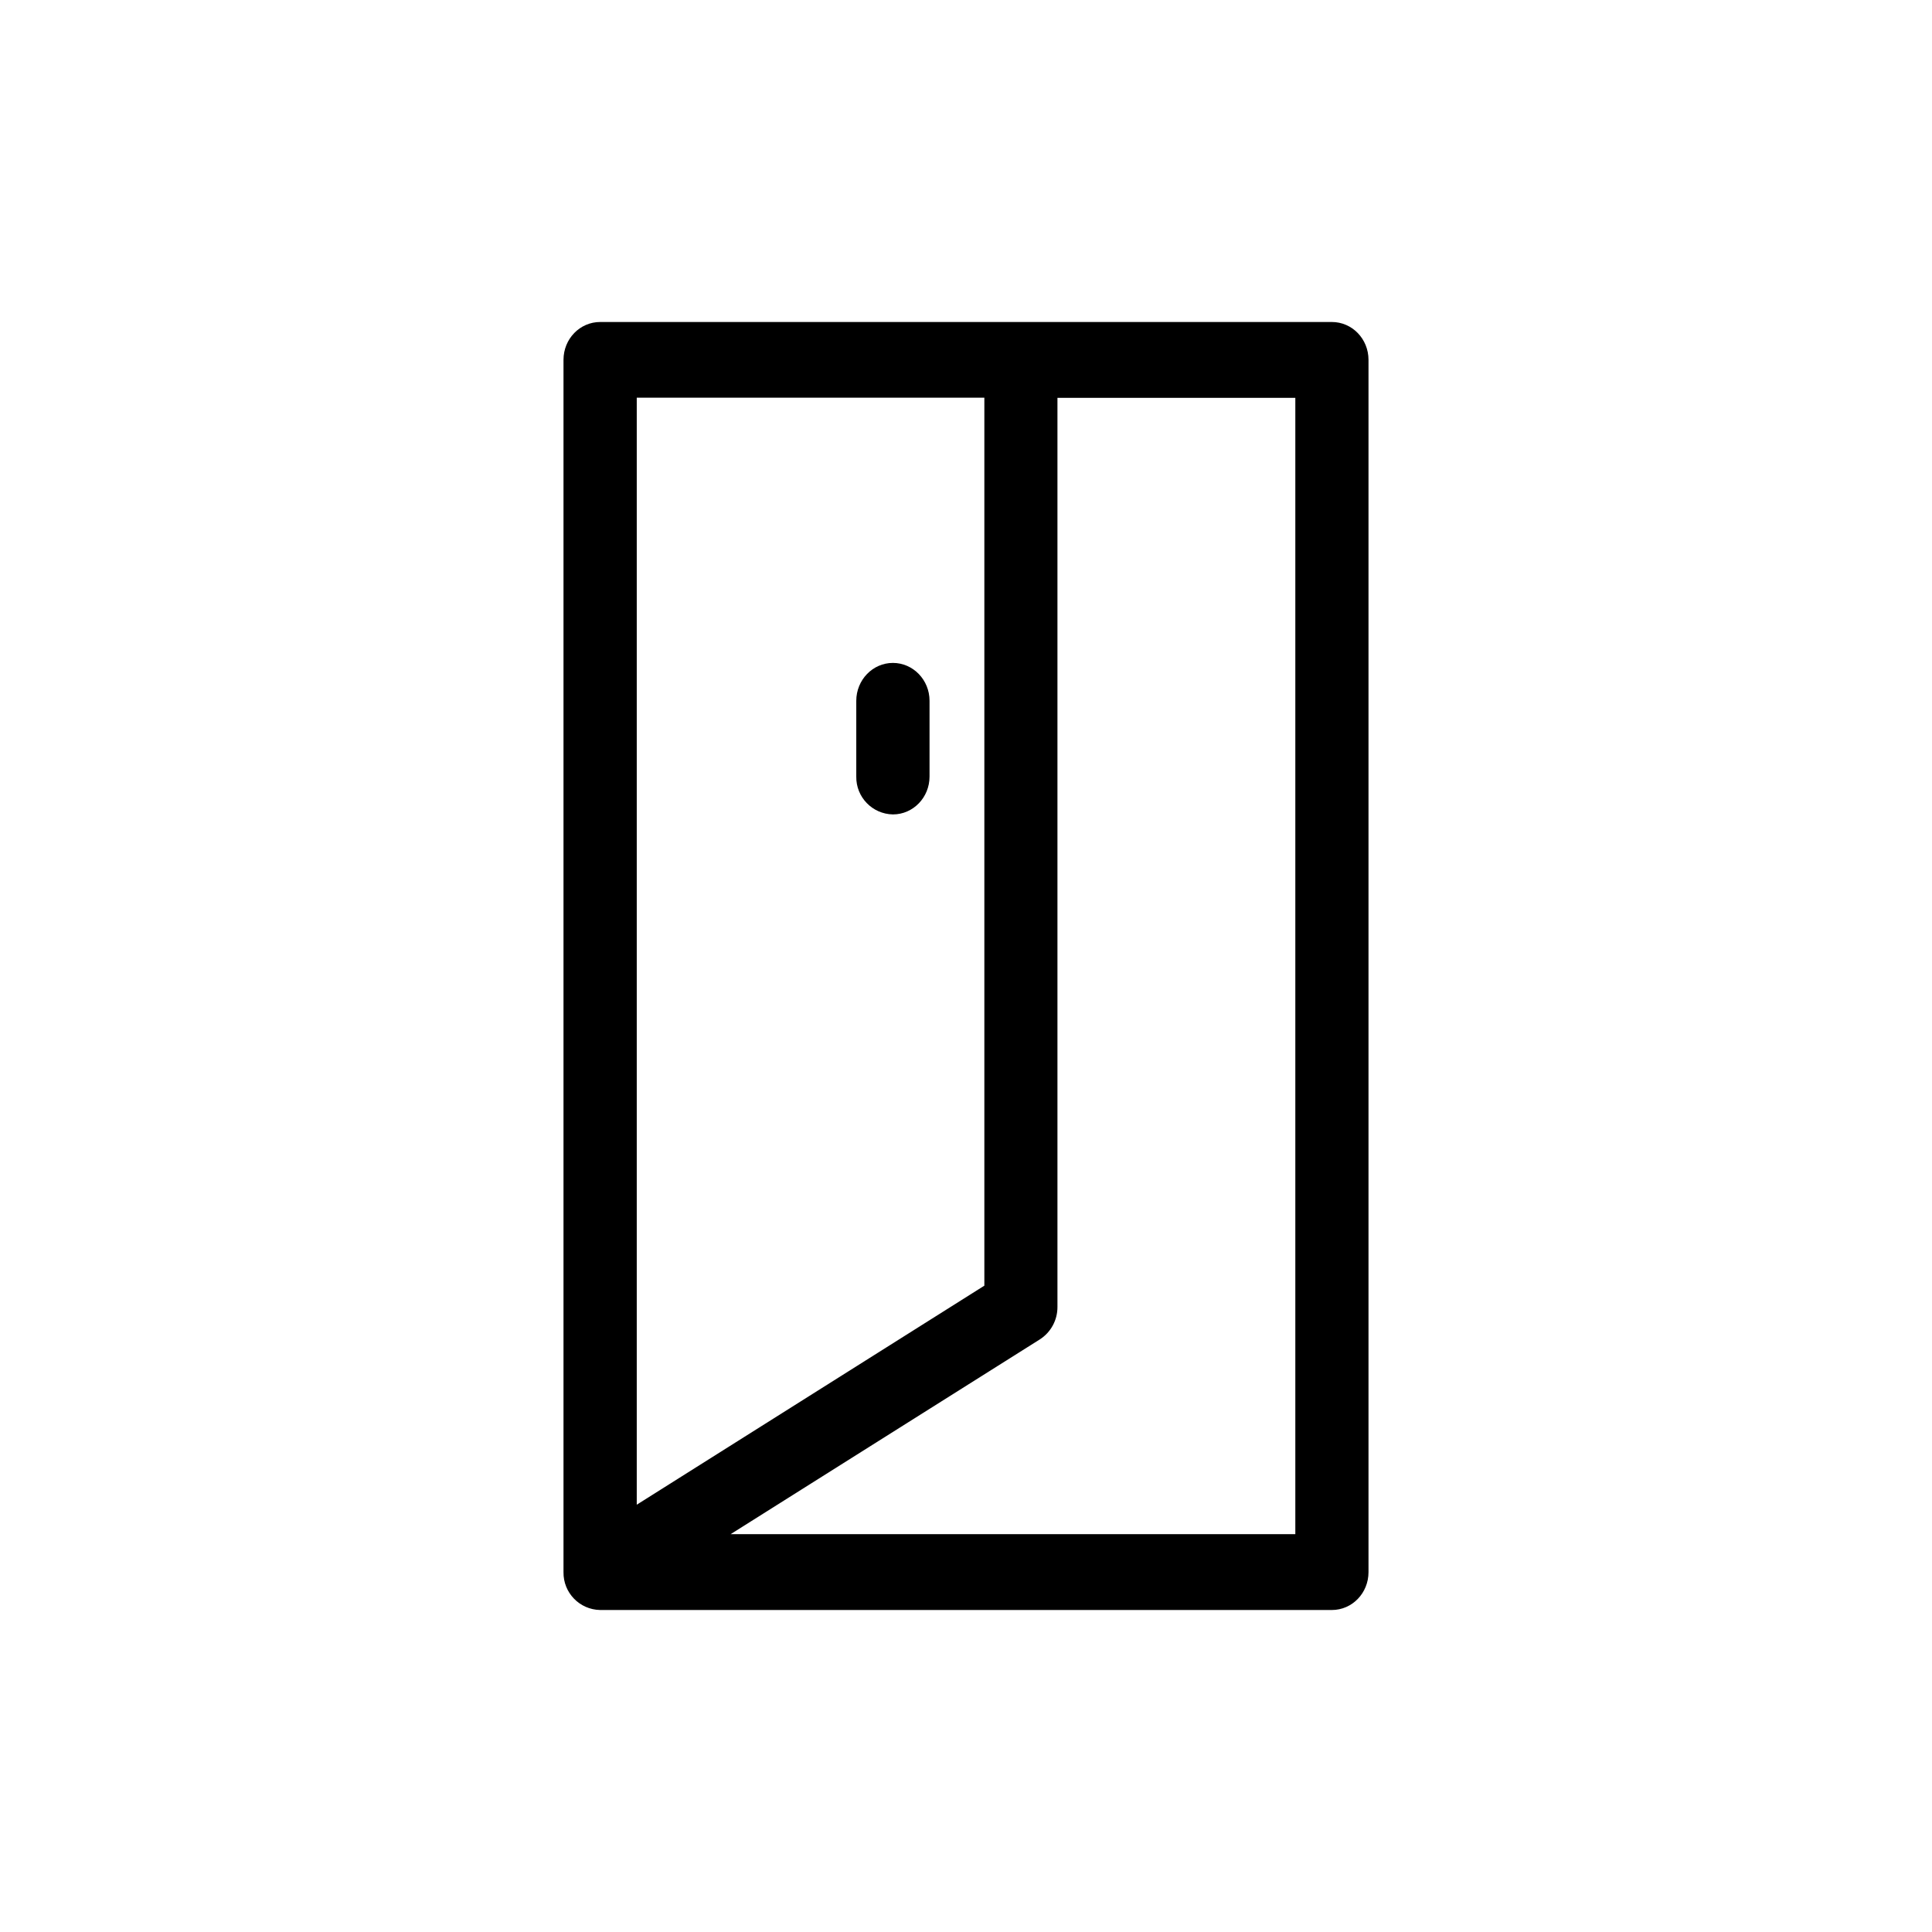
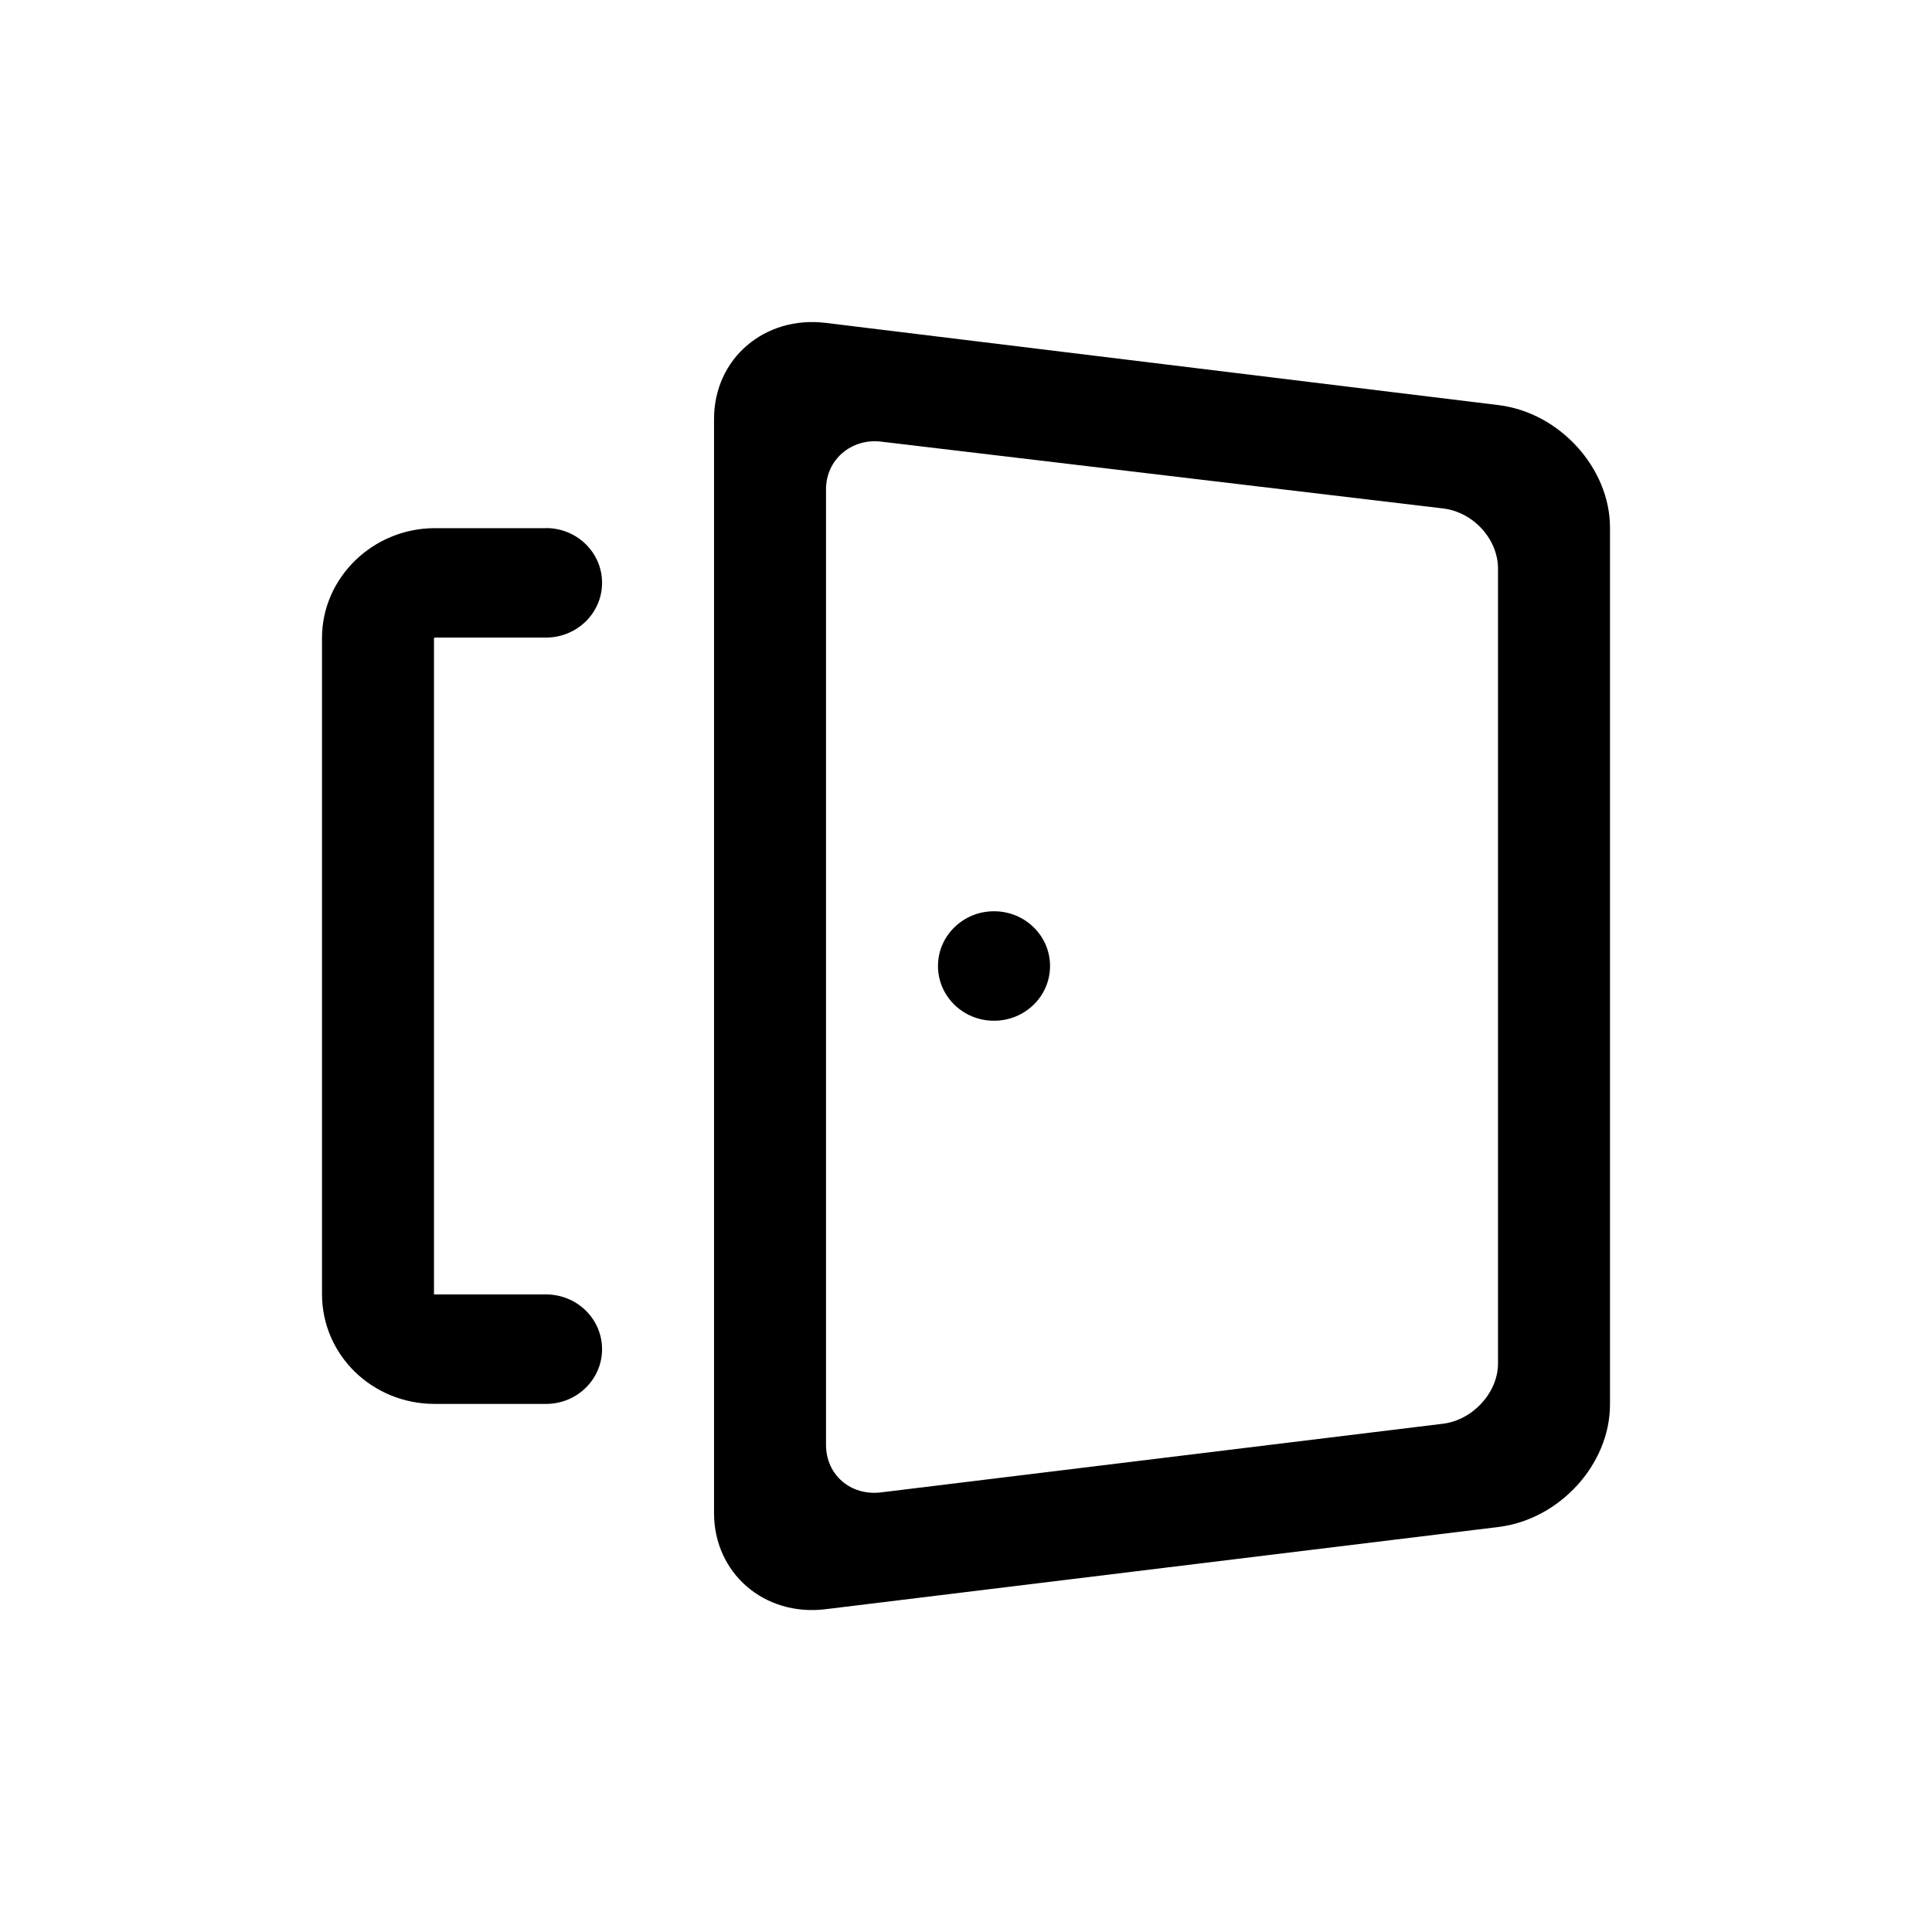
<svg xmlns="http://www.w3.org/2000/svg" width="24" height="24" viewBox="0 0 24 24">
-   <g fill="none" fill-rule="evenodd">
-     <path d="M0 0h24v24H0z" />
-     <path fill="#000" fill-rule="nonzero" d="M7.455 4h9.09c.252 0 .455.21.455.47v15.06c0 .26-.203.47-.455.47h-9.09A.463.463 0 0 1 7 19.53V4.47c0-.26.203-.47.455-.47zm5.681 12.235a.476.476 0 0 1-.218.403l-3.842 2.42h7.015V4.942h-2.955v11.294zM7.91 18.692l4.318-2.721V4.94H7.91v13.75zm2.727-9.986c0-.26.204-.471.455-.471s.455.211.455.47v.942c0 .26-.204.47-.455.47a.463.463 0 0 1-.455-.47v-.941z" />
-   </g>
+   <path d="M12.348 12.68c.384 0 .696-.304.696-.68 0-.376-.311-.68-.696-.68-.384 0-.696.304-.696.68 0 .376.311.68.696.68zM6.783 6.561H5.402C4.631 6.561 4 7.178 4 7.925v8.15c0 .756.622 1.365 1.402 1.365h1.381c.384 0 .696-.304.696-.68 0-.376-.311-.68-.696-.68H5.402c-.011 0-.011.001-.011-.005v-8.15c0 .004.009-.005.011-.005h1.381c.384 0 .696-.304.696-.68 0-.376-.311-.68-.696-.68zm3.478-.482c0-.372.317-.636.683-.593l6.982.83c.377.045.683.382.683.749v9.87c0 .368-.317.706-.683.751l-6.982.853c-.377.046-.683-.218-.683-.591V6.078zm-1.391-.874c0-.753.63-1.286 1.387-1.194l8.356 1.021C19.379 5.125 20 5.82 20 6.554v10.892c0 .748-.63 1.431-1.387 1.523l-8.356 1.021c-.766.094-1.387-.45-1.387-1.194V5.204z" fill-rule="evenodd" />
</svg>
